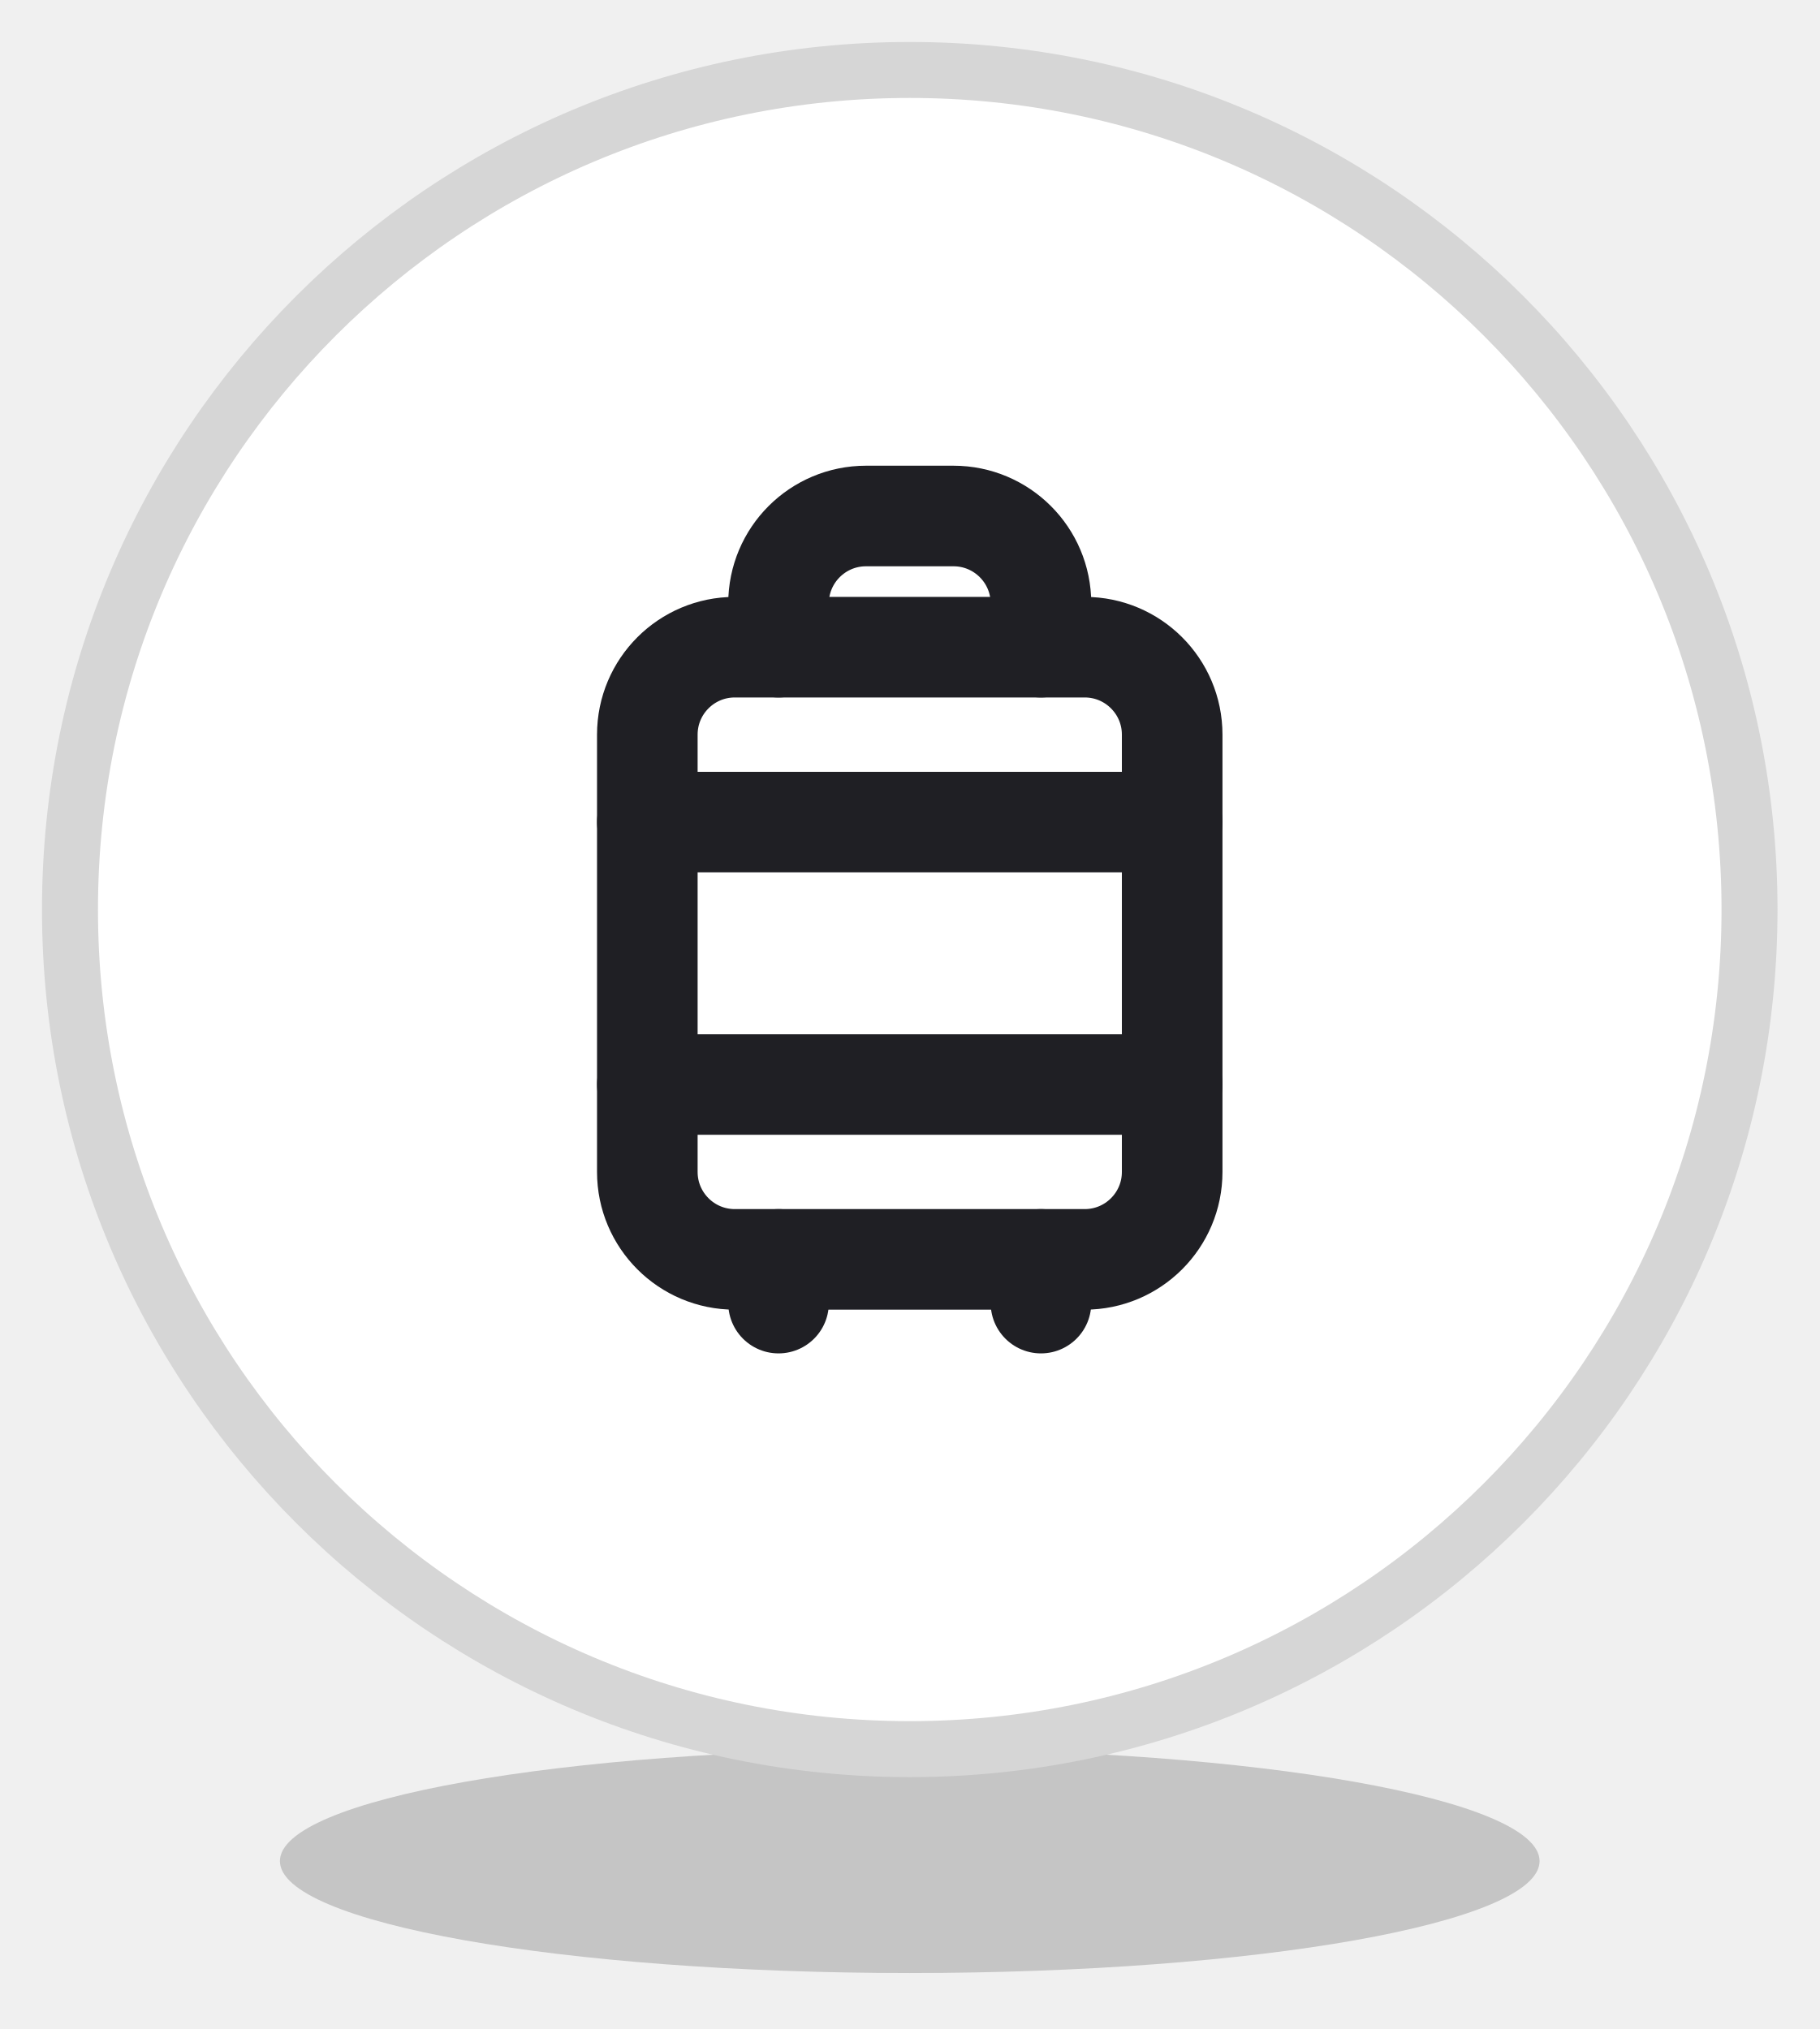
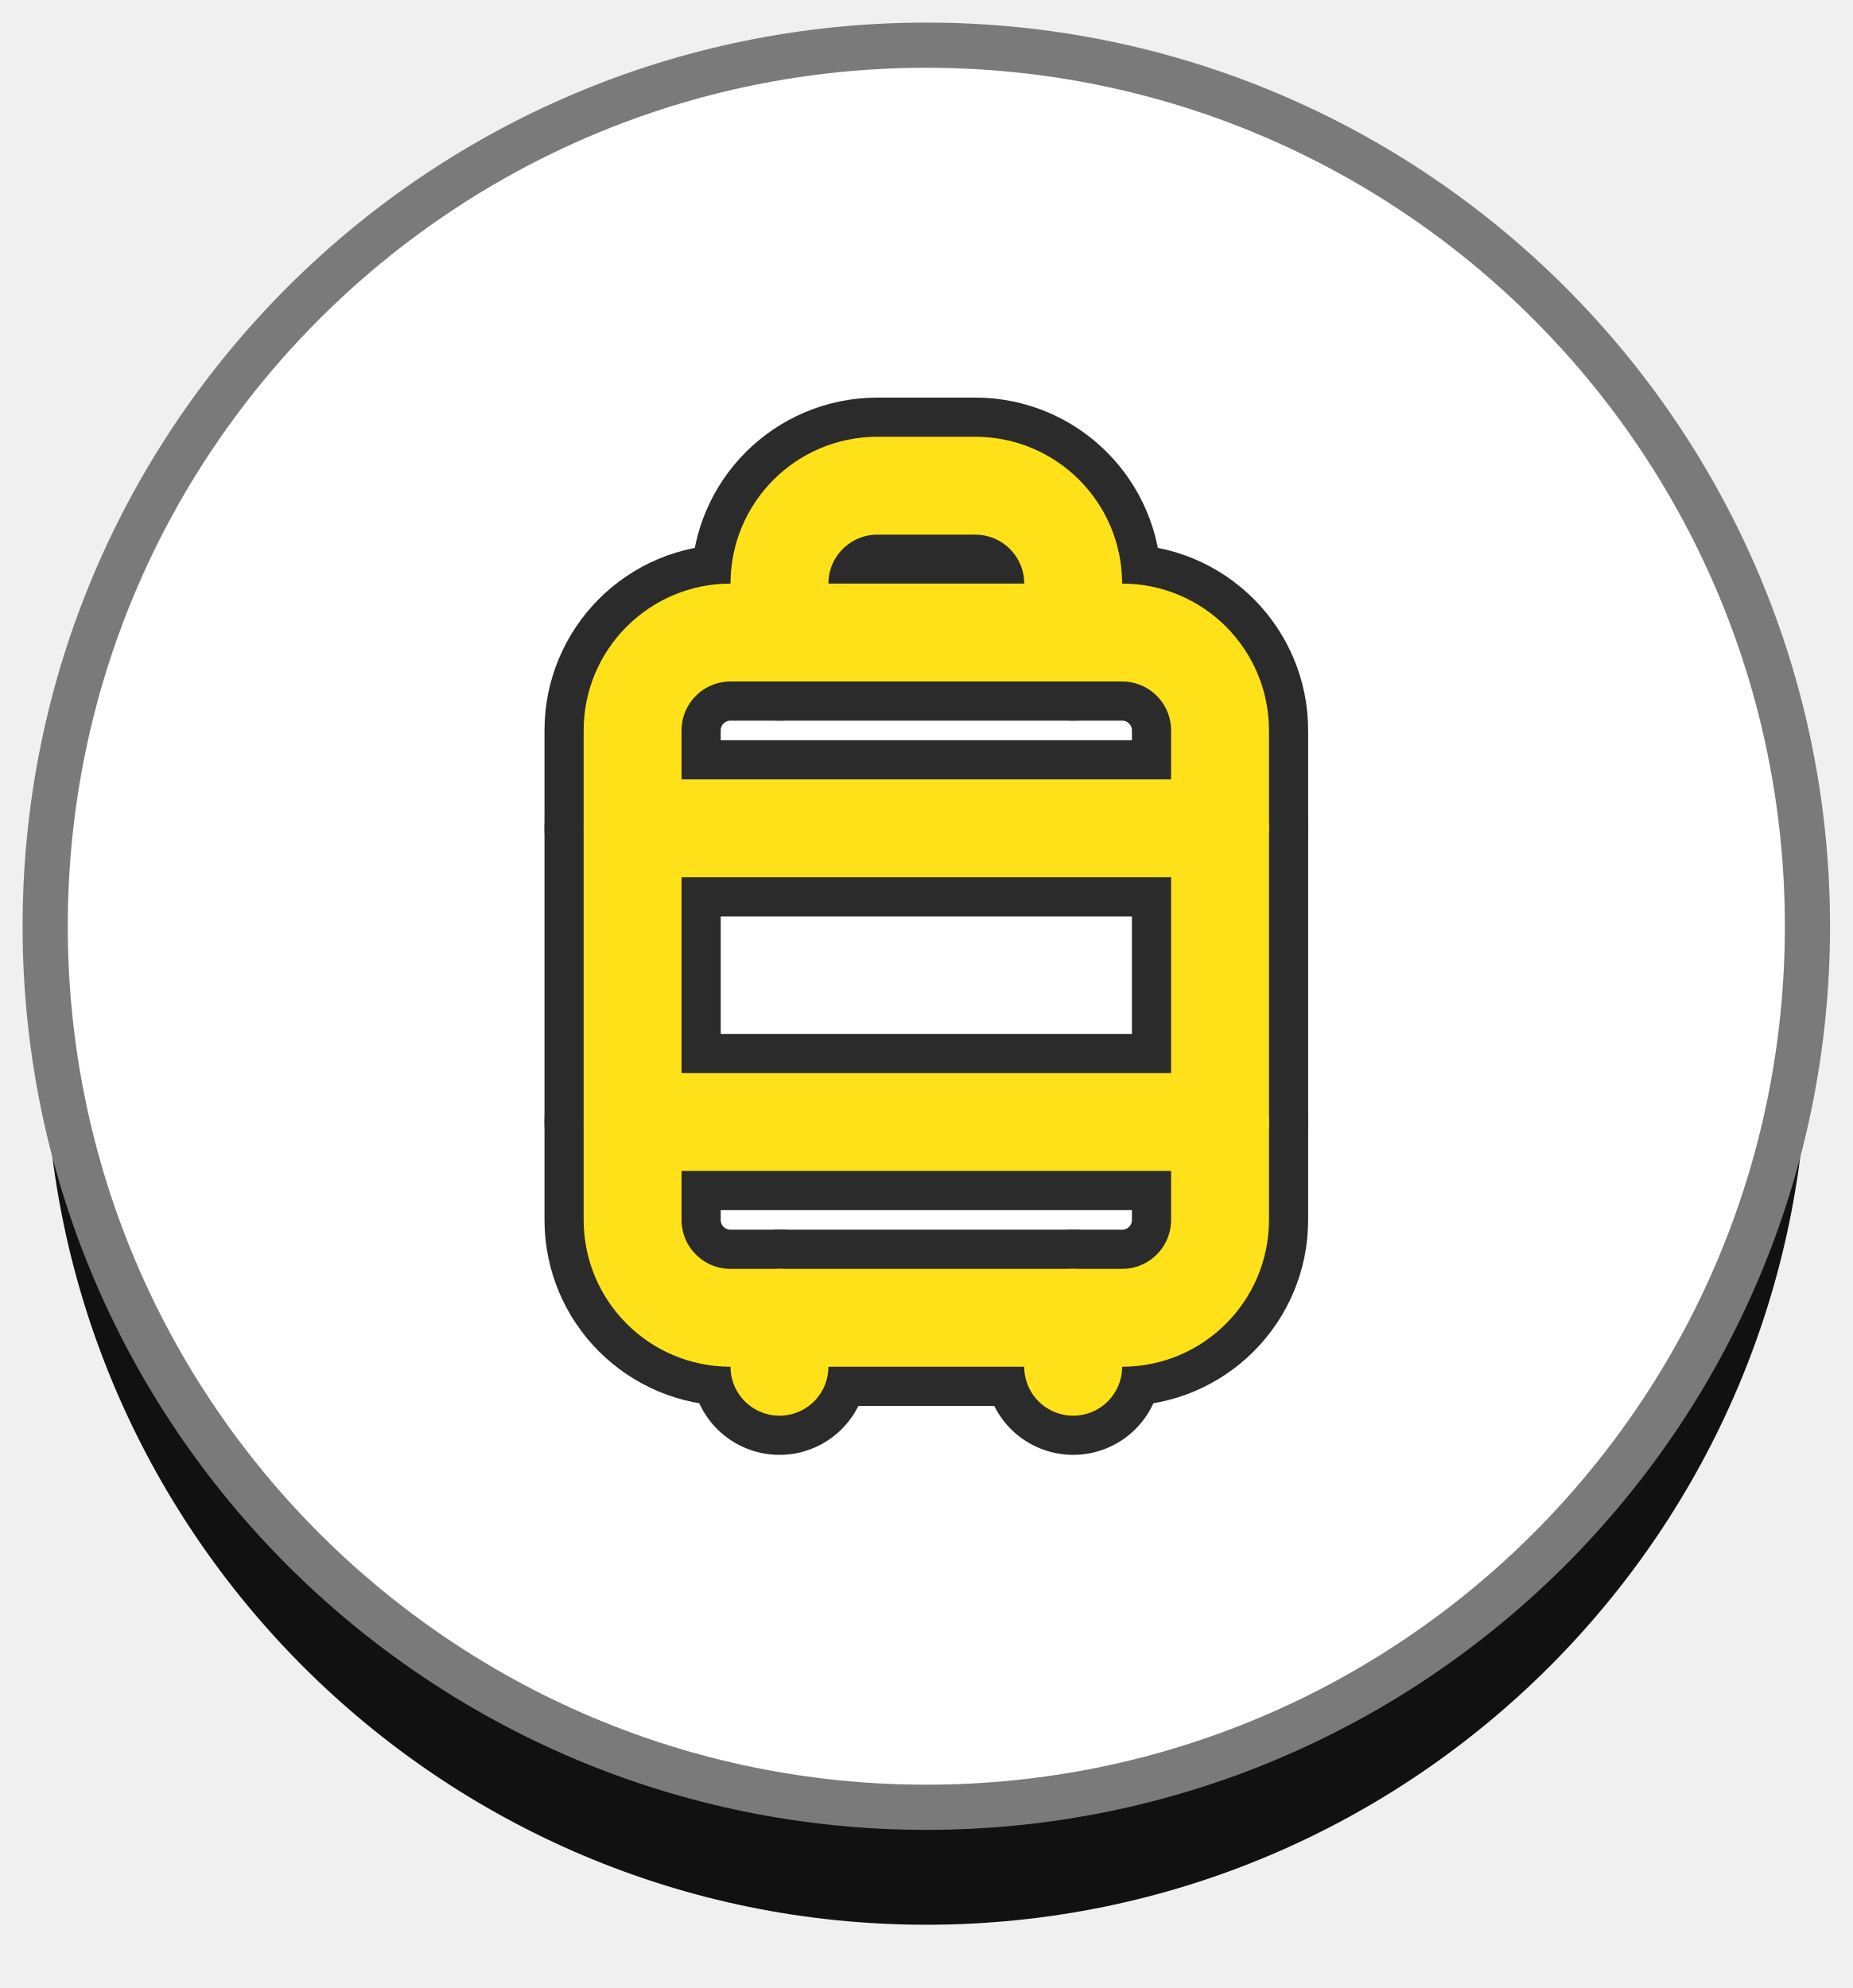
- <svg xmlns="http://www.w3.org/2000/svg" viewBox="-13 -13 26 29">
-   <ellipse cx="0" cy="13.6" rx="9" ry="1.6" fill="#000000" opacity="0.18" />
-   <circle r="12" fill="#ffffff" stroke="#d6d6d6" stroke-width="0.8" />
-   <g transform="translate(-7.5,-7.5) scale(0.625)" fill="none" stroke="#1f1f24" stroke-width="2.3" stroke-linecap="round" stroke-linejoin="round">
-     <path d="M6 8a2 2 0 0 1 2 -2h8a2 2 0 0 1 2 2v10a2 2 0 0 1 -2 2h-8a2 2 0 0 1 -2 -2l0 -10" />
-     <path d="M9 6v-1a2 2 0 0 1 2 -2h2a2 2 0 0 1 2 2v1" />
-     <path d="M6 10h12" />
-     <path d="M6 16h12" />
-     <path d="M9 20v1" />
-     <path d="M15 20v1" />
+ <svg xmlns="http://www.w3.org/2000/svg" viewBox="-20.5 -20.5 41 44">
+   <circle cx="0" cy="2.6" r="19.5" fill="#111" />
+   <circle cx="0" cy="0" r="19.5" fill="#ffffff" stroke="#7a7a7a" stroke-width="1" />
+   <g transform="translate(-13,-13) scale(1.083333)" fill="none" stroke-linecap="round" stroke-linejoin="round">
+     <g stroke="#2b2b2b" stroke-width="3.6">
+       <path d="M6 8a2 2 0 0 1 2 -2h8a2 2 0 0 1 2 2v10a2 2 0 0 1 -2 2h-8a2 2 0 0 1 -2 -2l0 -10" />
+       <path d="M9 6v-1a2 2 0 0 1 2 -2h2a2 2 0 0 1 2 2v1" />
+       <path d="M6 10h12" />
+       <path d="M6 16h12" />
+       <path d="M9 20v1" />
+       <path d="M15 20v1" />
+     </g>
+     <g stroke="#ffe11a" stroke-width="2">
+       <path d="M6 8a2 2 0 0 1 2 -2h8a2 2 0 0 1 2 2v10a2 2 0 0 1 -2 2h-8a2 2 0 0 1 -2 -2l0 -10" />
+       <path d="M9 6v-1a2 2 0 0 1 2 -2h2a2 2 0 0 1 2 2v1" />
+       <path d="M6 10h12" />
+       <path d="M6 16h12" />
+       <path d="M9 20v1" />
+       <path d="M15 20v1" />
+     </g>
  </g>
</svg>
